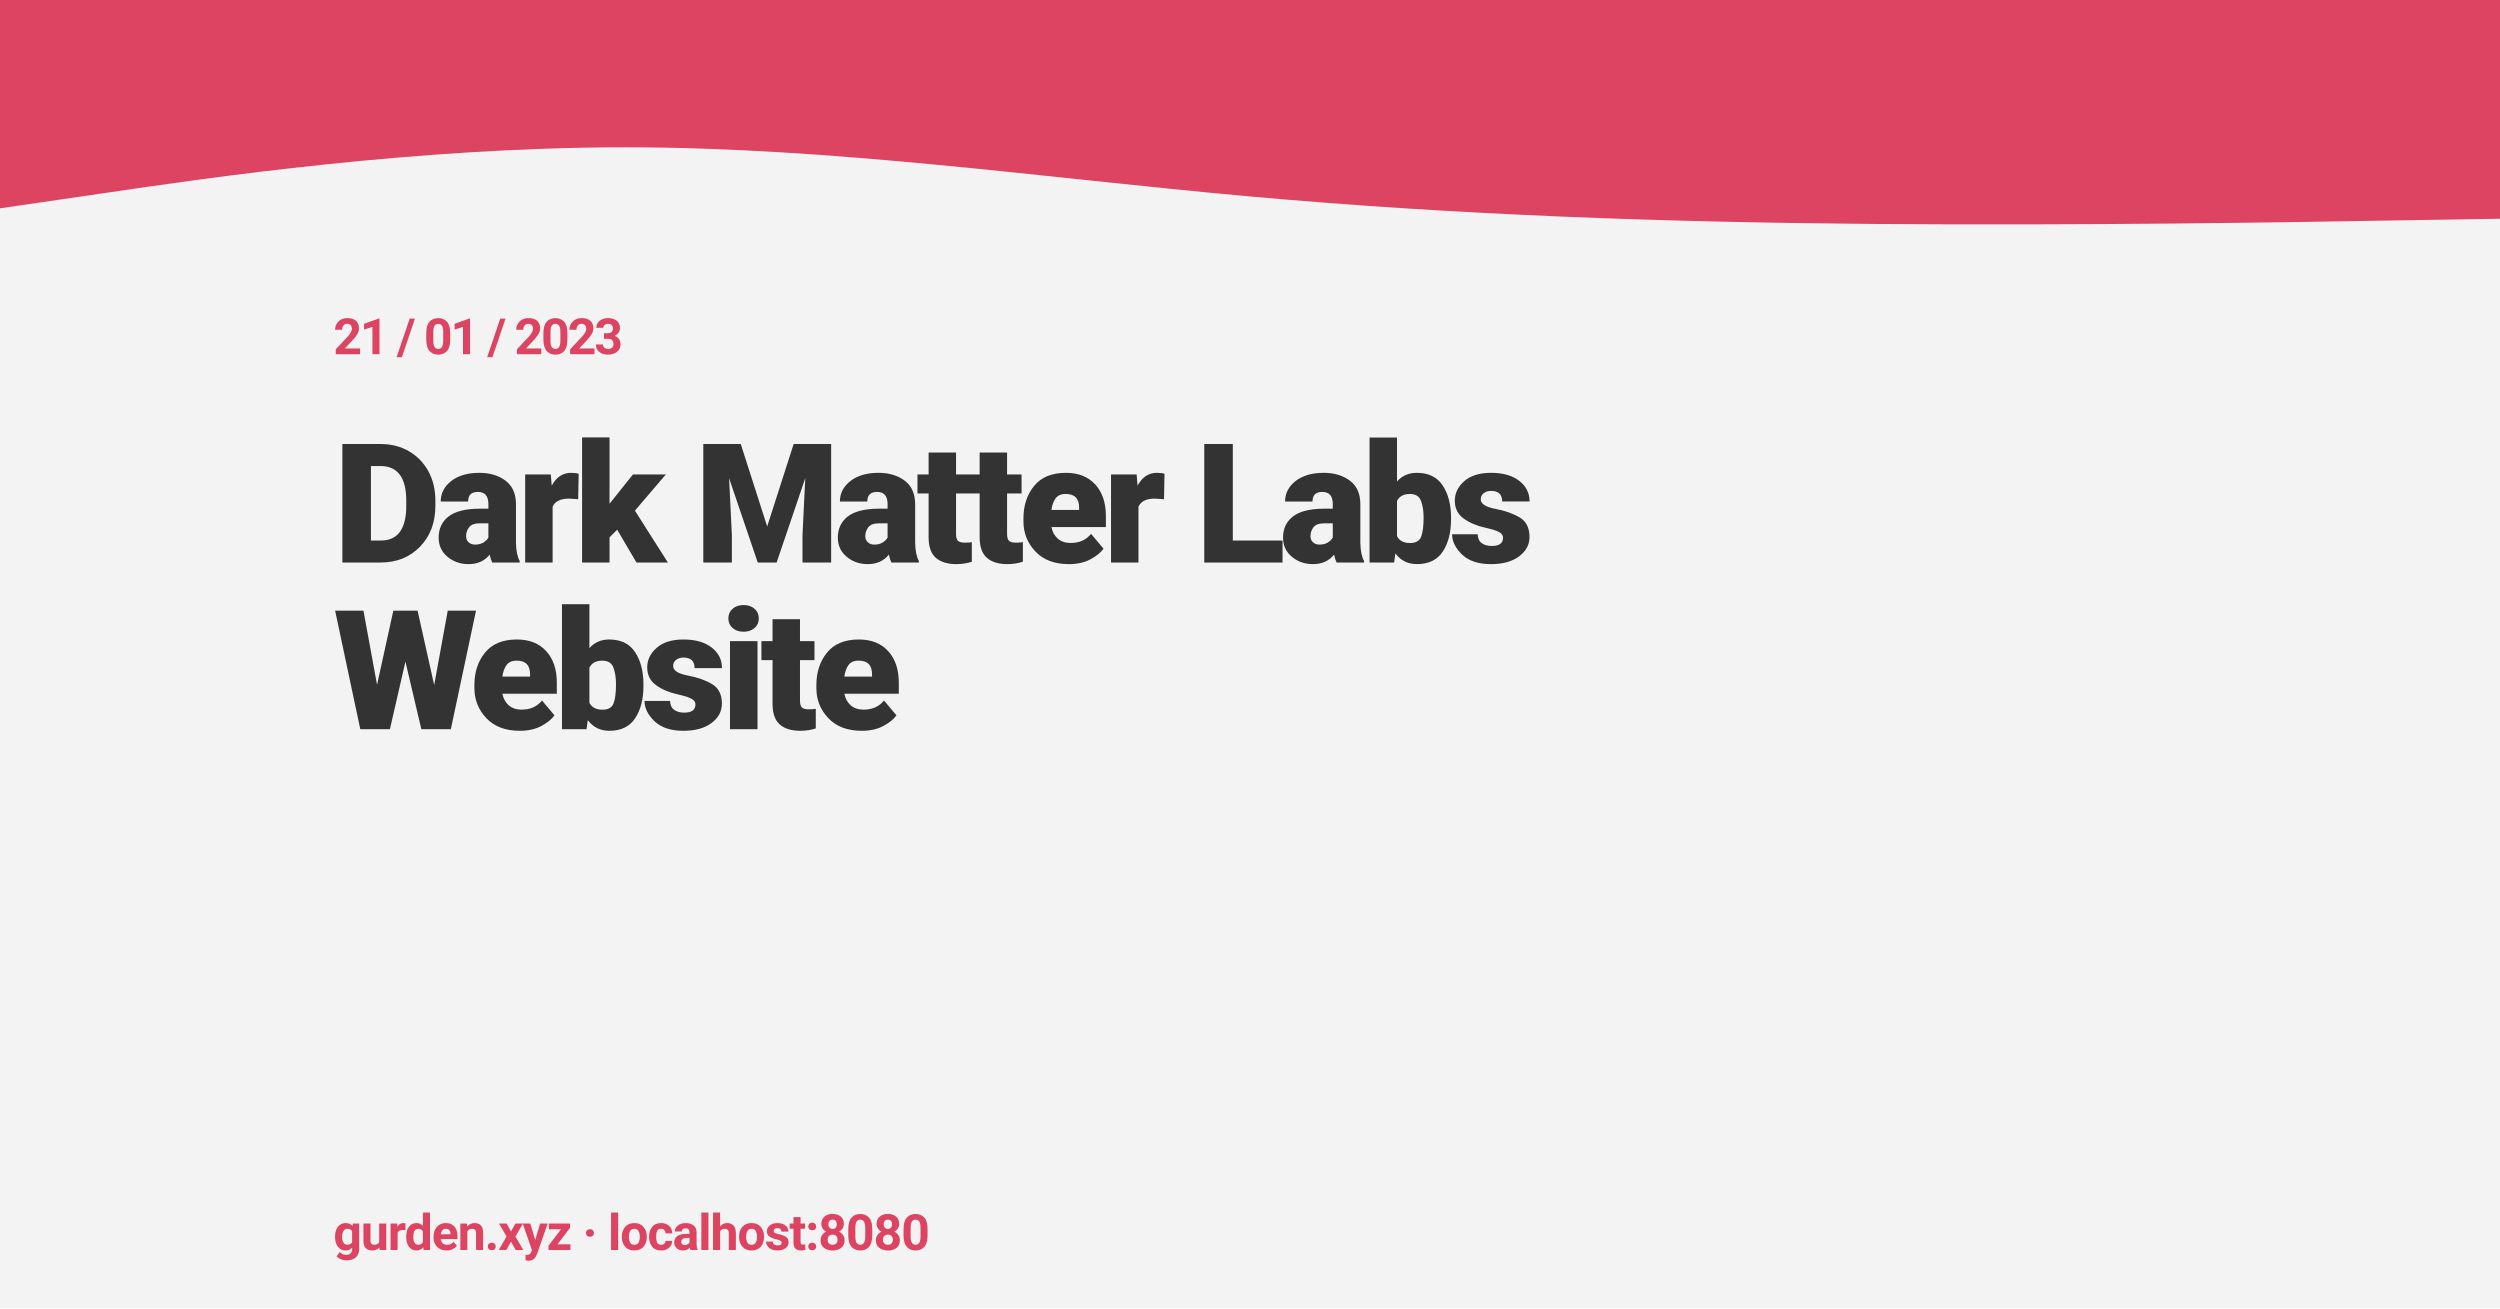
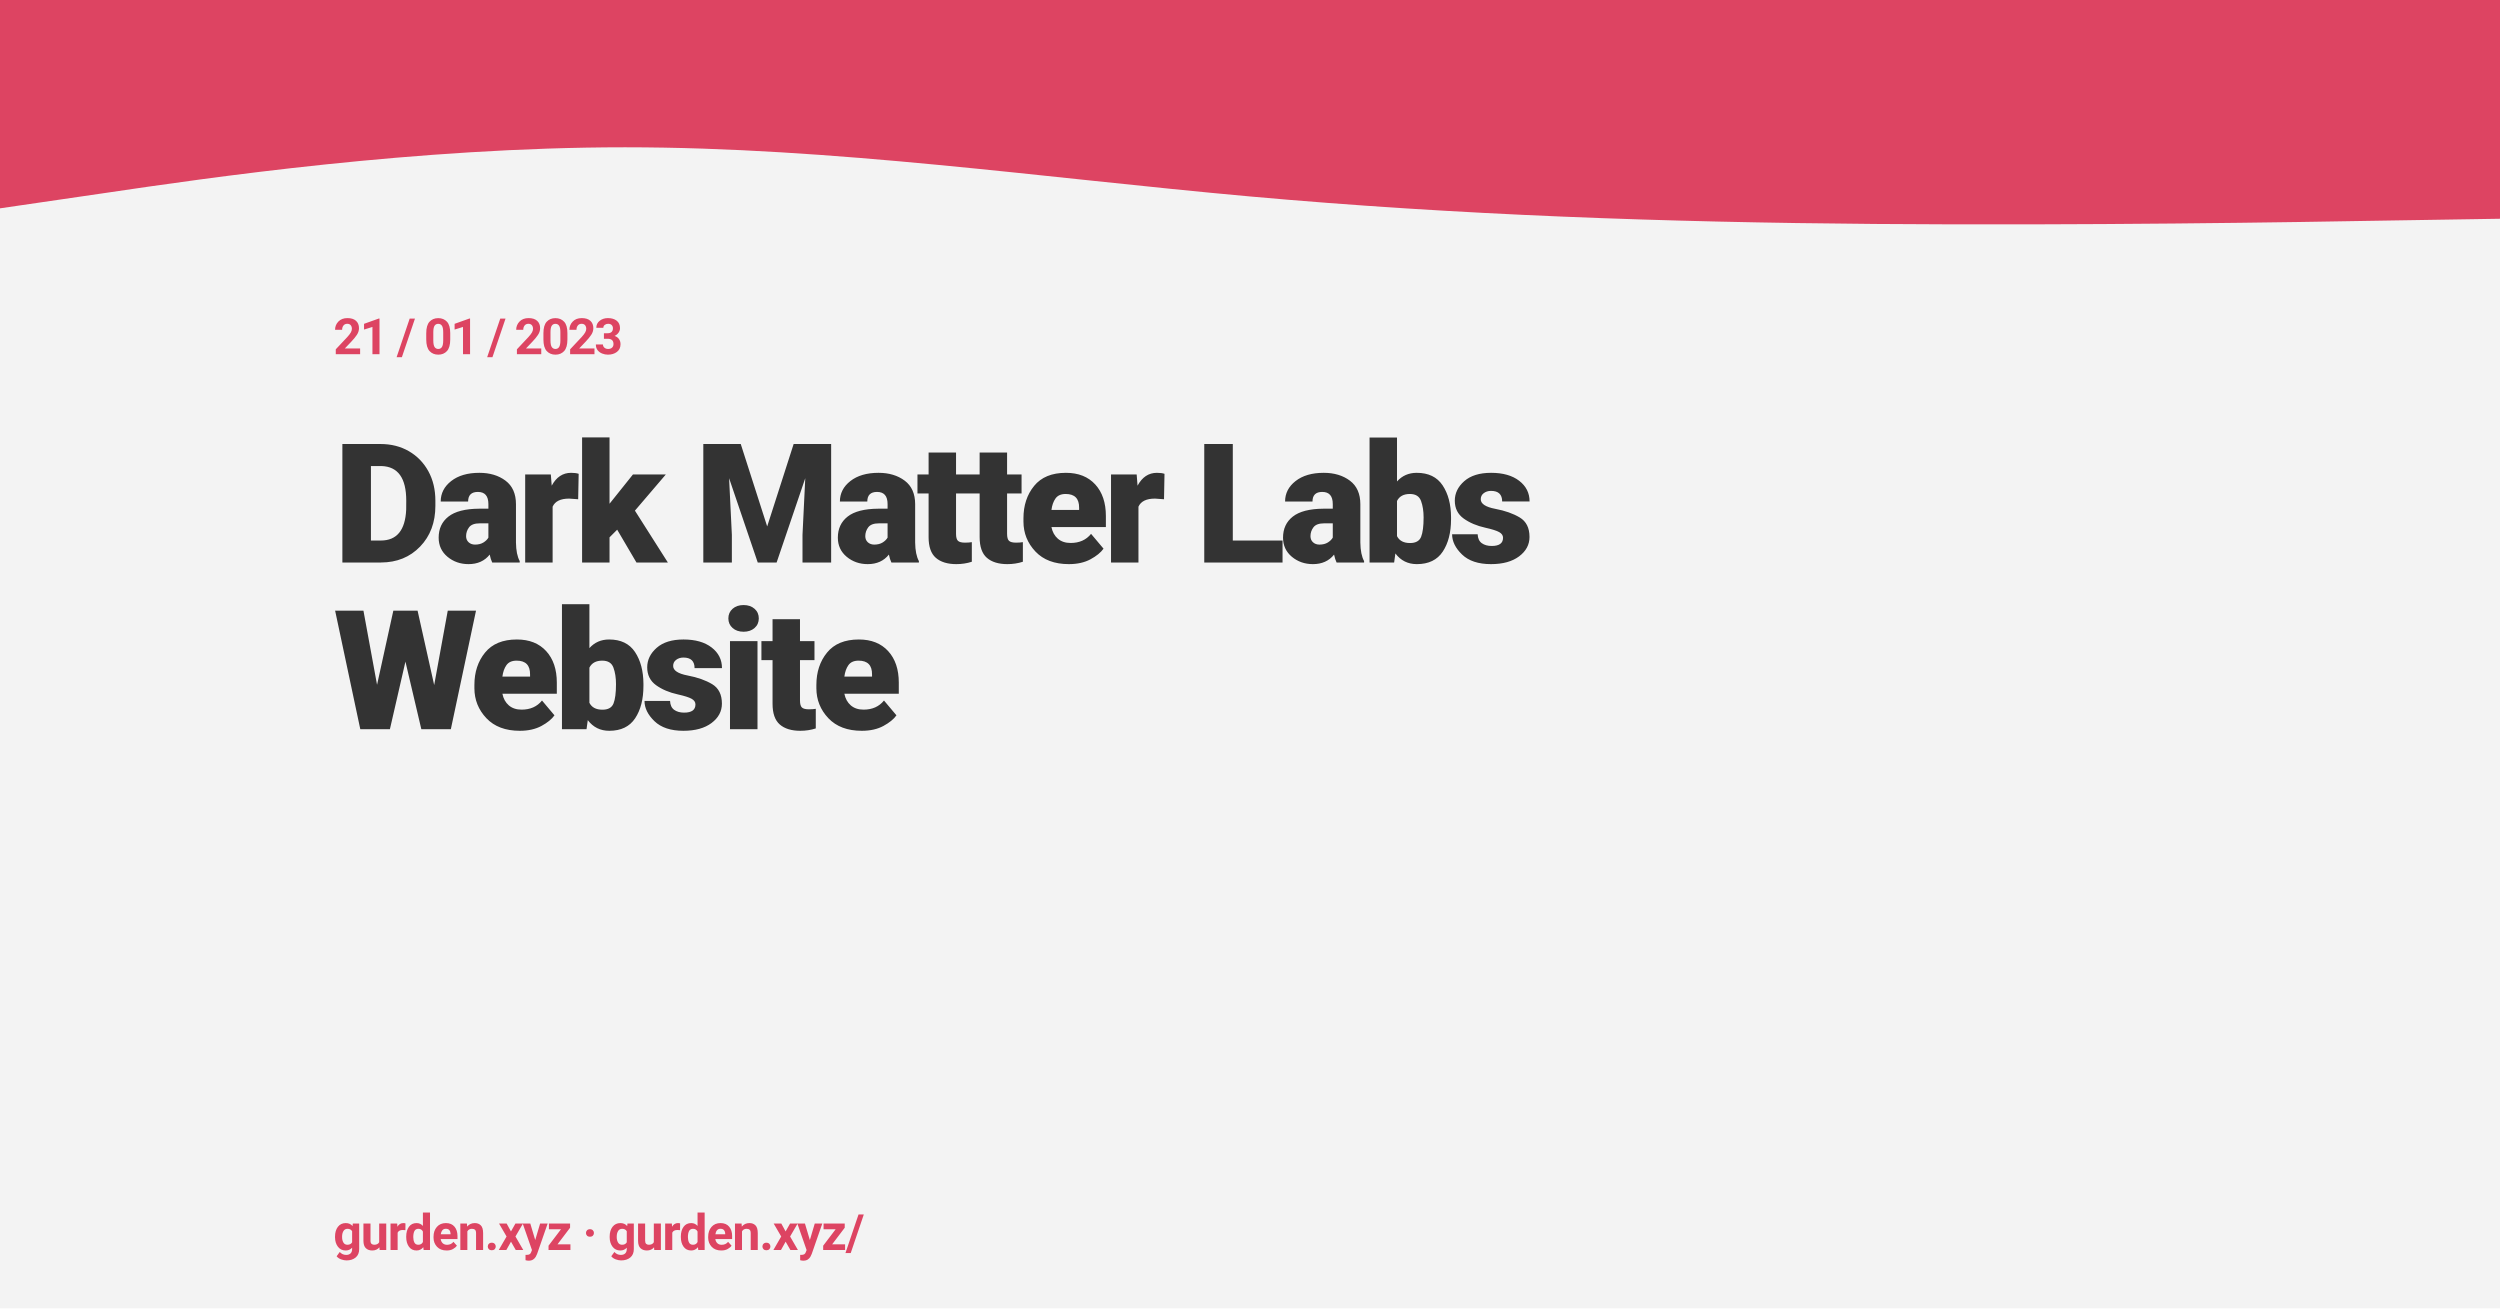
<svg xmlns="http://www.w3.org/2000/svg" width="1200" height="628" viewBox="0 0 1200 628" version="1.1">
  <svg id="visual" viewBox="0 0 1200 628" width="1200" height="628" version="1.1">
    <rect x="0" y="0" width="1200" height="628" fill="#F3F3F3" />
    <path d="M0 100L50 92.7C100 85.3 200 70.7 300 70.7C400 70.7 500 85.3 600 94.3C700 103.3 800 106.7 900 107.5C1000 108.3 1100 106.7 1150 105.8L1200 105L1200 0L1150 0C1100 0 1000 0 900 0C800 0 700 0 600 0C500 0 400 0 300 0C200 0 100 0 50 0L0 0Z" fill="#DD4462" stroke-linecap="round" stroke-linejoin="miter" />
  </svg>
  <text font-family="Redhat, Roboto, 'Helvetica Neue', sans-serif" font-size="24" font-weight="bold" fill="#DD4462" letter-spacing="-1">
    <tspan x="160" y="170">
      21 / 01 / 2023
    </tspan>
  </text>
  <text id="text" font-family="Redhat, Roboto, 'Helvetica Neue', sans-serif" font-size="80" font-weight="900" fill="#333333" letter-spacing="-3">
    <tspan x="160" y="270">
      Dark Matter Labs
    </tspan>
    <tspan x="160" y="350">
      Website
    </tspan>
  </text>
  <text font-family="Redhat, Roboto, 'Helvetica Neue', sans-serif" font-size="24" font-weight="bold" fill="#DD4462" letter-spacing="-0.5">
-     <tspan x="160" y="600">gurden.xyz · localhost:8080</tspan>
+     <tspan x="160" y="600">gurden.xyz · gurden.xyz/</tspan>
  </text>
</svg>
